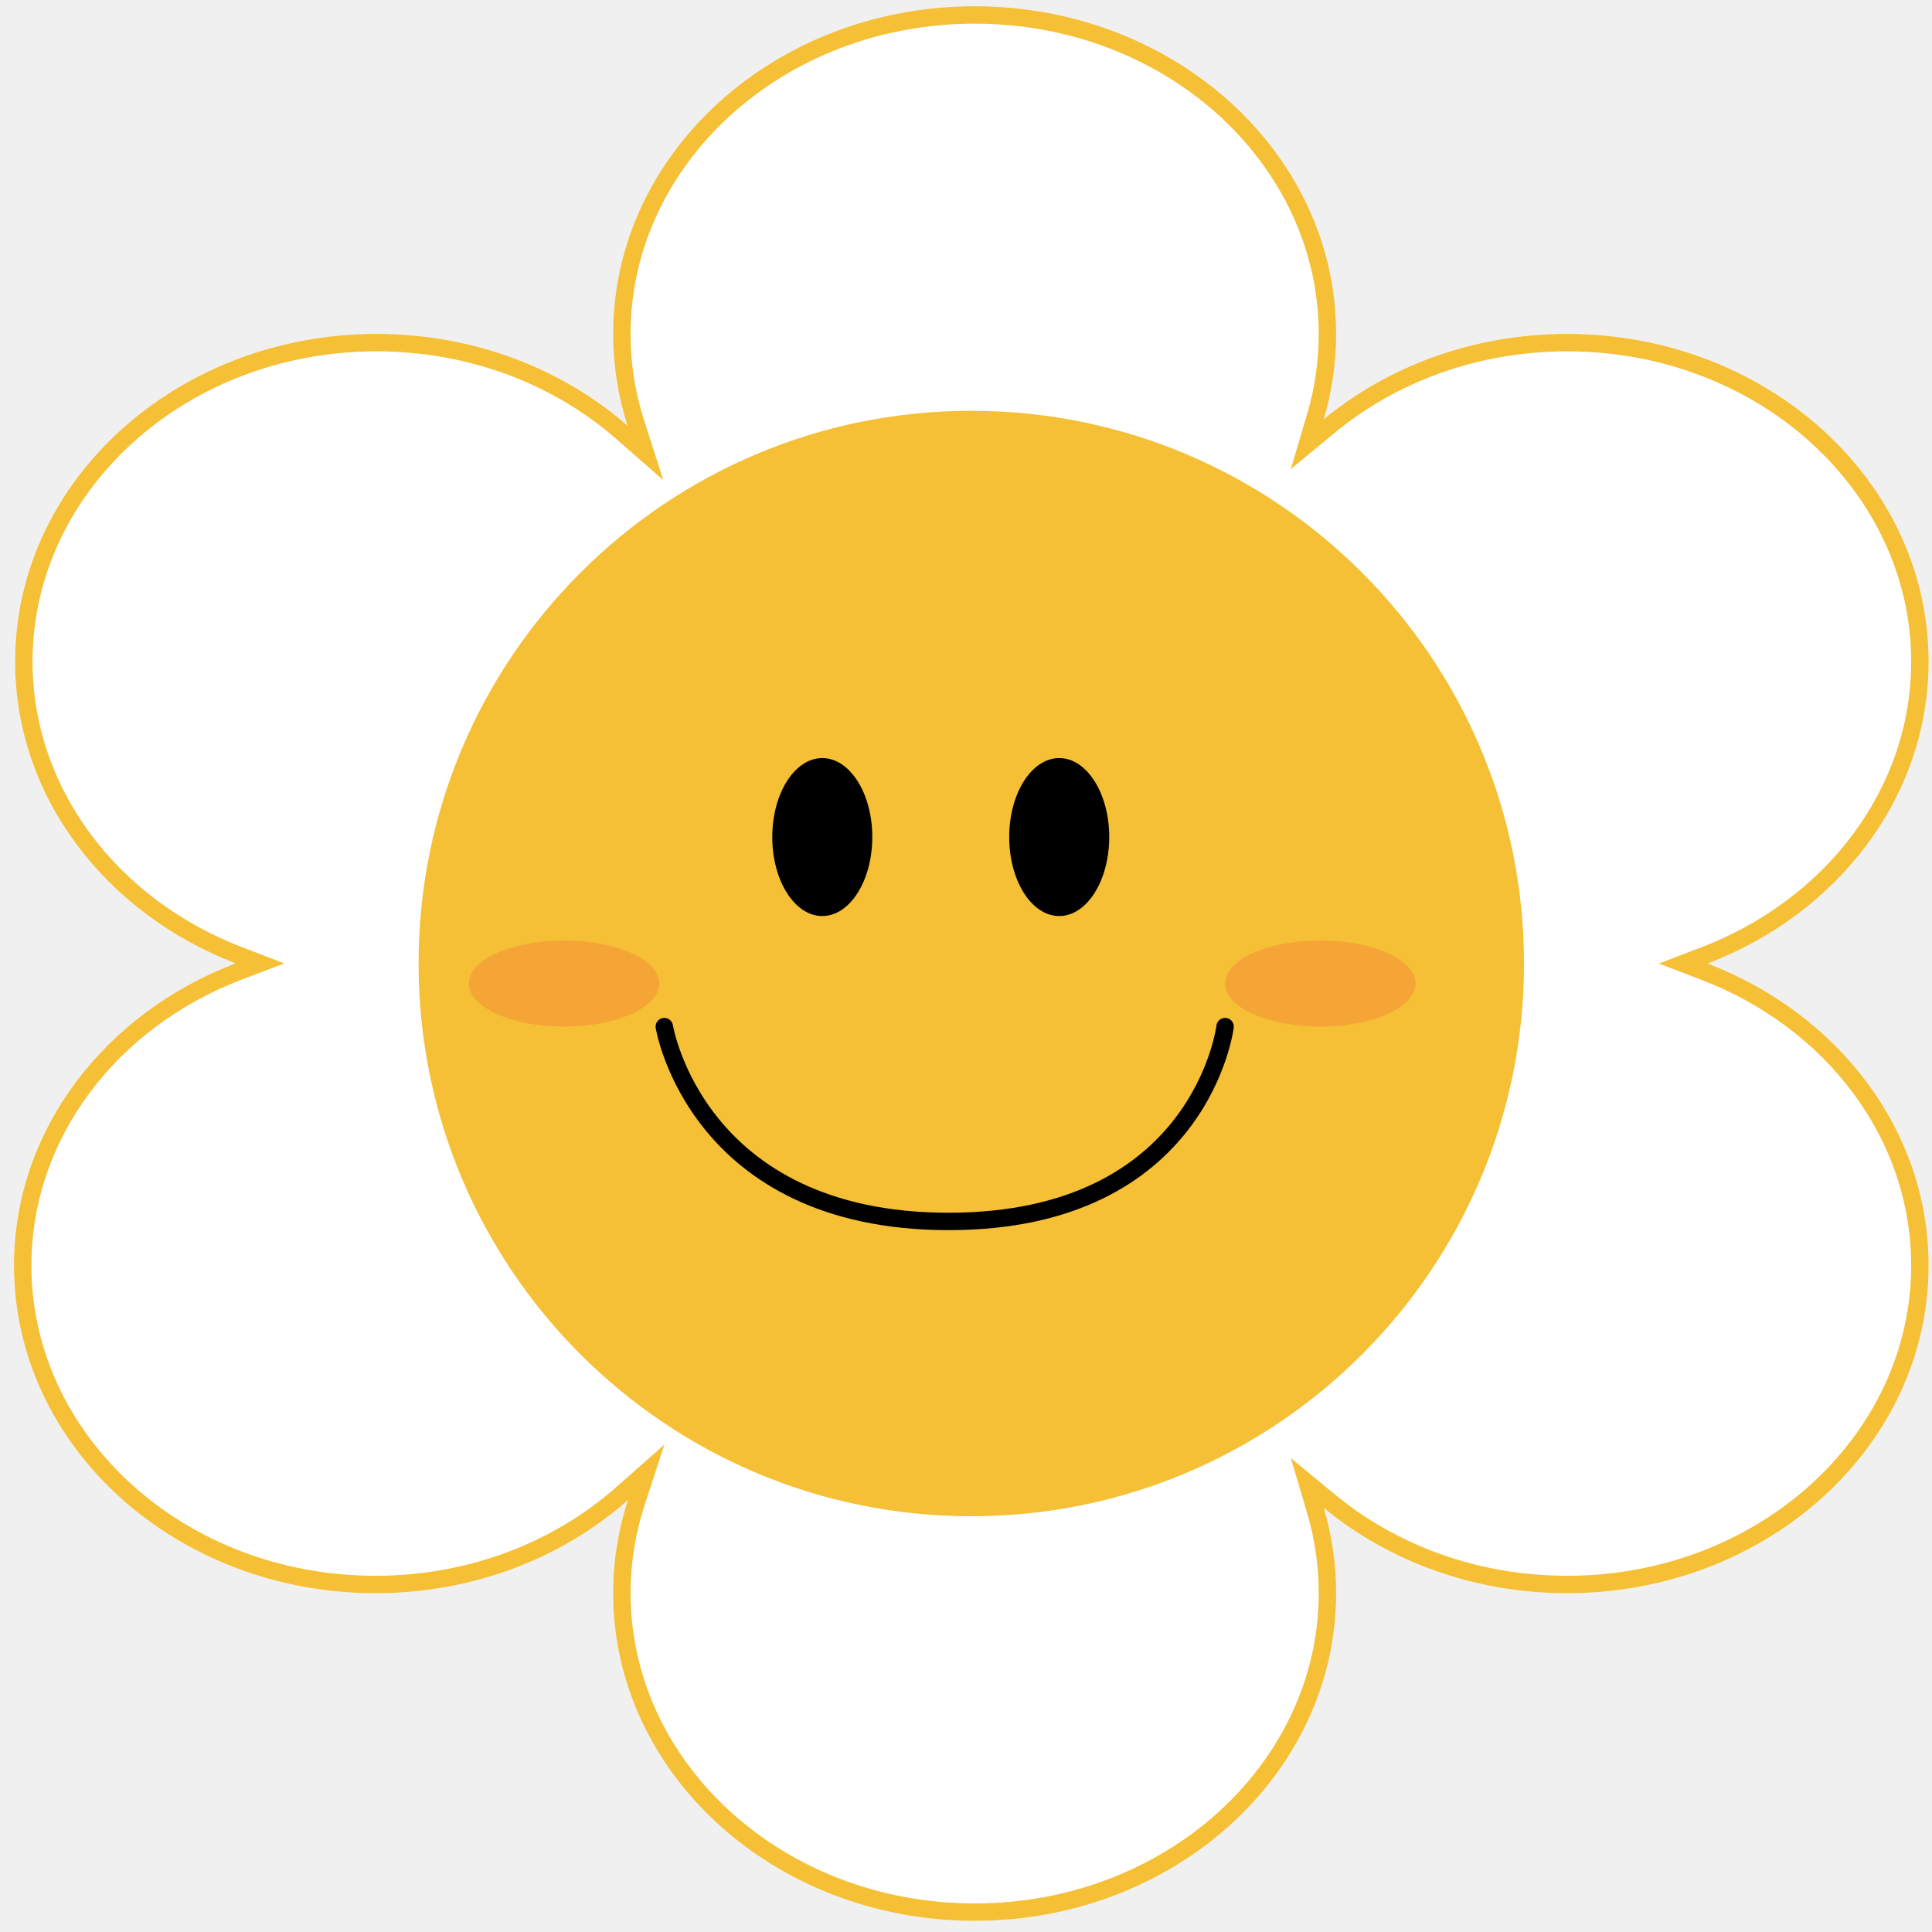
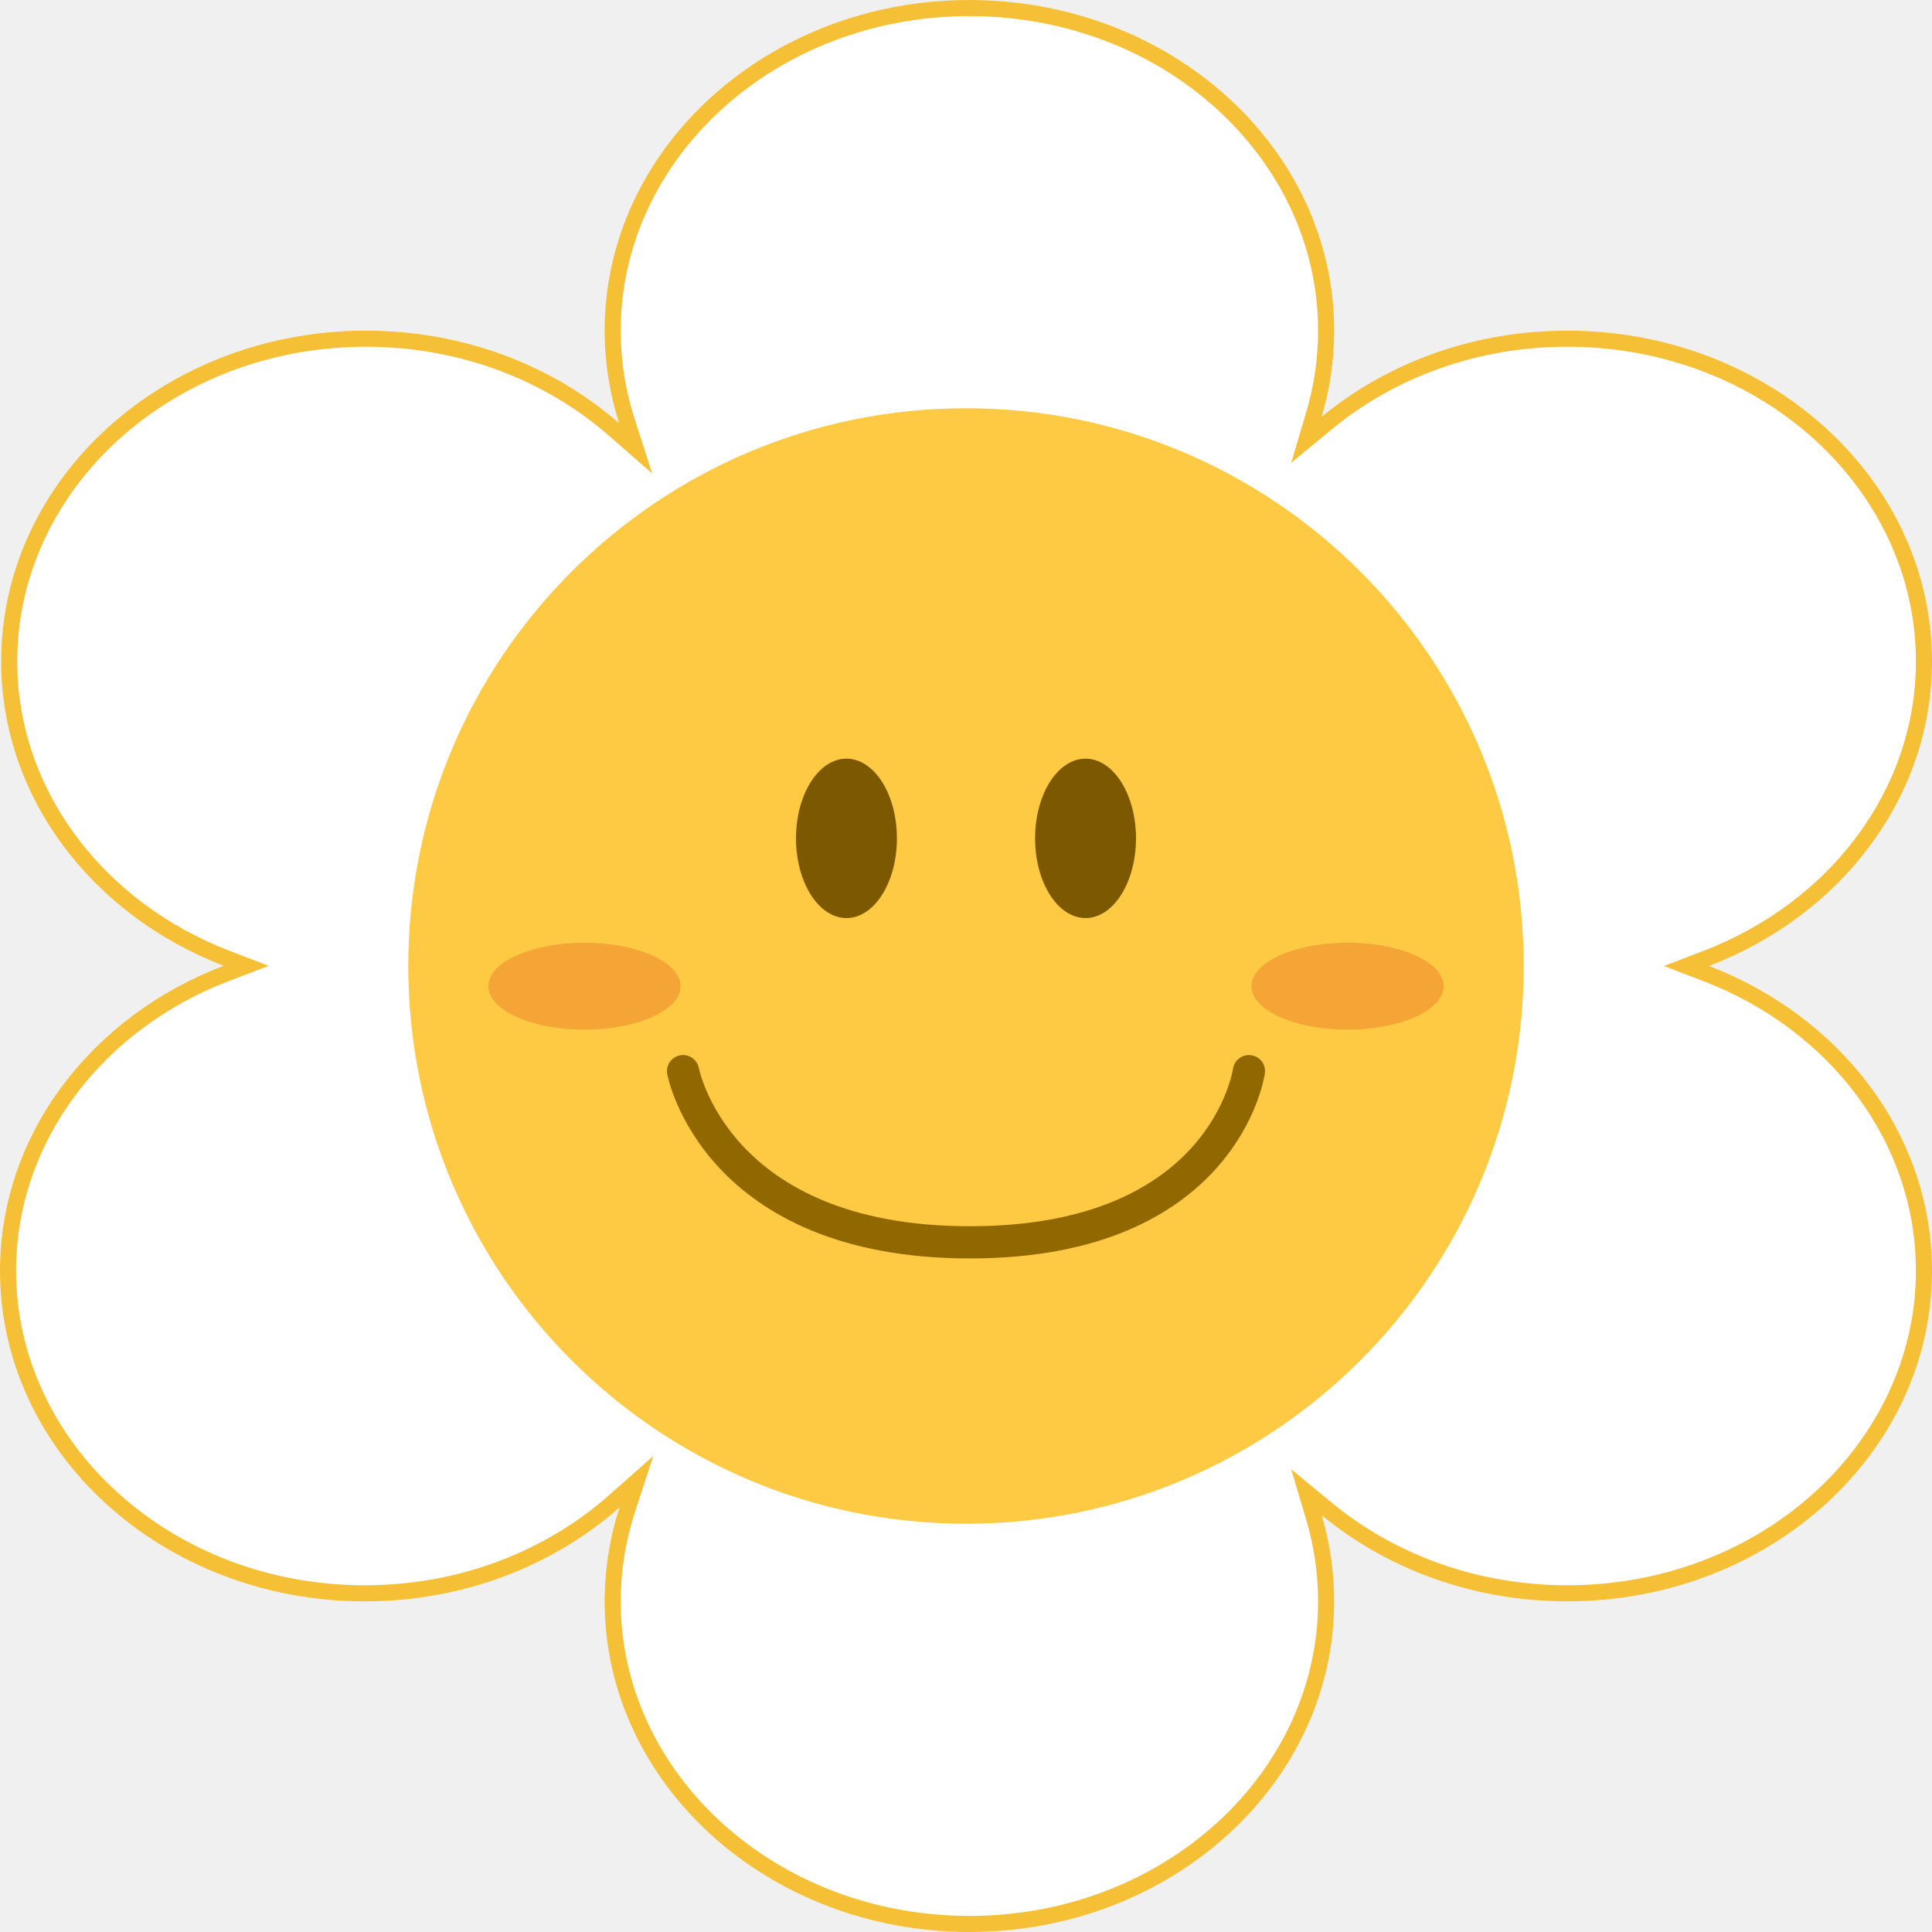
- <svg xmlns="http://www.w3.org/2000/svg" width="111" height="111" viewBox="0 0 111 111" fill="none">
-   <mask id="path-1-inside-1_119_216" fill="white">
-     <path fill-rule="evenodd" clip-rule="evenodd" d="M76.054 24.088C76.519 22.524 76.766 20.88 76.766 19.184C76.766 8.787 67.467 0.359 55.997 0.359C44.526 0.359 35.228 8.787 35.228 19.184C35.228 21.015 35.516 22.784 36.053 24.457C32.318 21.192 27.237 19.185 21.639 19.185C10.168 19.185 0.869 27.613 0.869 38.009C0.869 45.8 6.09 52.484 13.533 55.347C6.055 58.195 0.804 64.896 0.804 72.709C0.804 83.106 10.102 91.534 21.573 91.534C27.217 91.534 32.336 89.493 36.079 86.181C35.525 87.878 35.228 89.674 35.228 91.534C35.228 101.93 44.526 110.358 55.997 110.358C67.467 110.358 76.766 101.93 76.766 91.534C76.766 89.838 76.519 88.194 76.055 86.631C79.745 89.677 84.65 91.534 90.035 91.534C101.505 91.534 110.804 83.106 110.804 72.709C110.804 64.908 105.568 58.215 98.107 55.359C105.568 52.504 110.804 45.811 110.804 38.009C110.804 27.613 101.505 19.185 90.035 19.185C84.65 19.185 79.745 21.042 76.054 24.088ZM69.977 77.612C69.513 76.049 69.265 74.405 69.265 72.709C69.265 64.908 74.501 58.215 81.962 55.359C74.501 52.504 69.265 45.811 69.265 38.009C69.265 36.313 69.513 34.669 69.977 33.106C66.287 36.152 61.381 38.009 55.997 38.009C50.398 38.009 45.317 36.001 41.582 32.736C42.12 34.41 42.408 36.179 42.408 38.009C42.408 45.822 37.156 52.524 29.678 55.372C37.121 58.234 42.342 64.919 42.342 72.709C42.342 74.569 42.045 76.365 41.49 78.062C45.234 74.75 50.352 72.709 55.997 72.709C61.381 72.709 66.287 74.566 69.977 77.612Z" />
+ <svg xmlns="http://www.w3.org/2000/svg" width="120" height="120" viewBox="0 0 120 120" fill="none">
+   <mask id="path-1-inside-1_697_10925" fill="white">
+     <path fill-rule="evenodd" clip-rule="evenodd" d="M82.092 25.885C82.598 24.18 82.868 22.386 82.868 20.536C82.868 9.194 72.724 0 60.211 0C47.697 0 37.553 9.194 37.553 20.536C37.553 22.532 37.868 24.462 38.454 26.287C34.379 22.726 28.836 20.536 22.729 20.536C10.216 20.536 0.071 29.73 0.071 41.072C0.071 49.571 5.768 56.864 13.888 59.986C5.73 63.093 0 70.404 0 78.928C0 90.269 10.144 99.464 22.657 99.464C28.815 99.464 34.399 97.237 38.482 93.624C37.878 95.475 37.553 97.435 37.553 99.464C37.553 110.805 47.697 120 60.211 120C72.724 120 82.868 110.805 82.868 99.464C82.868 97.613 82.598 95.82 82.092 94.115C86.117 97.438 91.469 99.464 97.343 99.464C109.856 99.464 120 90.269 120 78.928C120 70.416 114.287 63.114 106.148 60C114.287 56.885 120 49.583 120 41.072C120 29.73 109.856 20.536 97.343 20.536C91.469 20.536 86.117 22.562 82.092 25.885ZM75.462 84.276C74.956 82.571 74.686 80.778 74.686 78.928C74.686 70.416 80.398 63.114 88.538 60C80.398 56.885 74.686 49.583 74.686 41.072C74.686 39.222 74.956 37.429 75.462 35.723C71.436 39.046 66.084 41.072 60.211 41.072C54.103 41.072 48.56 38.882 44.485 35.321C45.072 37.146 45.386 39.076 45.386 41.072C45.386 49.596 39.656 56.907 31.498 60.014C39.618 63.136 45.315 70.429 45.315 78.928C45.315 80.956 44.99 82.916 44.386 84.767C48.469 81.154 54.053 78.927 60.211 78.927C66.084 78.927 71.436 80.953 75.462 84.276Z" />
  </mask>
-   <path fill-rule="evenodd" clip-rule="evenodd" d="M76.054 24.088C76.519 22.524 76.766 20.88 76.766 19.184C76.766 8.787 67.467 0.359 55.997 0.359C44.526 0.359 35.228 8.787 35.228 19.184C35.228 21.015 35.516 22.784 36.053 24.457C32.318 21.192 27.237 19.185 21.639 19.185C10.168 19.185 0.869 27.613 0.869 38.009C0.869 45.8 6.09 52.484 13.533 55.347C6.055 58.195 0.804 64.896 0.804 72.709C0.804 83.106 10.102 91.534 21.573 91.534C27.217 91.534 32.336 89.493 36.079 86.181C35.525 87.878 35.228 89.674 35.228 91.534C35.228 101.93 44.526 110.358 55.997 110.358C67.467 110.358 76.766 101.93 76.766 91.534C76.766 89.838 76.519 88.194 76.055 86.631C79.745 89.677 84.65 91.534 90.035 91.534C101.505 91.534 110.804 83.106 110.804 72.709C110.804 64.908 105.568 58.215 98.107 55.359C105.568 52.504 110.804 45.811 110.804 38.009C110.804 27.613 101.505 19.185 90.035 19.185C84.65 19.185 79.745 21.042 76.054 24.088ZM69.977 77.612C69.513 76.049 69.265 74.405 69.265 72.709C69.265 64.908 74.501 58.215 81.962 55.359C74.501 52.504 69.265 45.811 69.265 38.009C69.265 36.313 69.513 34.669 69.977 33.106C66.287 36.152 61.381 38.009 55.997 38.009C50.398 38.009 45.317 36.001 41.582 32.736C42.12 34.41 42.408 36.179 42.408 38.009C42.408 45.822 37.156 52.524 29.678 55.372C37.121 58.234 42.342 64.919 42.342 72.709C42.342 74.569 42.045 76.365 41.49 78.062C45.234 74.75 50.352 72.709 55.997 72.709C61.381 72.709 66.287 74.566 69.977 77.612Z" fill="white" />
-   <path d="M76.054 24.088L75.096 23.803L74.163 26.946L76.691 24.859L76.054 24.088ZM36.053 24.457L35.395 25.21L38.107 27.58L37.006 24.151L36.053 24.457ZM13.533 55.347L13.889 56.281L16.331 55.351L13.892 54.413L13.533 55.347ZM36.079 86.181L37.03 86.492L38.172 82.994L35.417 85.432L36.079 86.181ZM76.055 86.631L76.691 85.86L74.164 83.774L75.096 86.916L76.055 86.631ZM98.107 55.359L97.75 54.425L95.309 55.359L97.75 56.293L98.107 55.359ZM69.977 77.612L69.34 78.383L71.868 80.469L70.935 77.327L69.977 77.612ZM81.962 55.359L82.32 56.293L84.76 55.359L82.32 54.425L81.962 55.359ZM69.977 33.106L70.936 33.39L71.869 30.248L69.341 32.335L69.977 33.106ZM41.582 32.736L42.24 31.983L39.528 29.613L40.63 33.042L41.582 32.736ZM29.678 55.372L29.322 54.437L26.88 55.367L29.319 56.305L29.678 55.372ZM41.49 78.062L40.54 77.751L39.398 81.248L42.153 78.811L41.49 78.062ZM75.766 19.184C75.766 20.782 75.533 22.331 75.096 23.803L77.013 24.372C77.504 22.718 77.766 20.978 77.766 19.184H75.766ZM55.997 1.359C67.01 1.359 75.766 9.43 75.766 19.184H77.766C77.766 8.145 67.925 -0.641 55.997 -0.641V1.359ZM36.228 19.184C36.228 9.43 44.984 1.359 55.997 1.359V-0.641C44.069 -0.641 34.228 8.145 34.228 19.184H36.228ZM37.006 24.151C36.499 22.575 36.228 20.909 36.228 19.184H34.228C34.228 21.12 34.533 22.993 35.102 24.763L37.006 24.151ZM21.639 20.185C26.998 20.185 31.844 22.106 35.395 25.21L36.712 23.704C32.792 20.279 27.477 18.185 21.639 18.185V20.185ZM1.869 38.009C1.869 28.255 10.626 20.185 21.639 20.185V18.185C9.711 18.185 -0.131 26.97 -0.131 38.009H1.869ZM13.892 54.413C6.776 51.677 1.869 45.326 1.869 38.009H-0.131C-0.131 46.273 5.404 53.292 13.174 56.28L13.892 54.413ZM1.804 72.709C1.804 65.371 6.739 59.004 13.889 56.281L13.177 54.412C5.371 57.385 -0.196 64.421 -0.196 72.709H1.804ZM21.573 90.534C10.56 90.534 1.804 82.463 1.804 72.709H-0.196C-0.196 83.748 9.645 92.534 21.573 92.534V90.534ZM35.417 85.432C31.858 88.581 26.976 90.534 21.573 90.534V92.534C27.459 92.534 32.814 90.406 36.742 86.93L35.417 85.432ZM36.228 91.534C36.228 89.782 36.508 88.09 37.03 86.492L35.129 85.871C34.542 87.666 34.228 89.567 34.228 91.534H36.228ZM55.997 109.358C44.984 109.358 36.228 101.288 36.228 91.534H34.228C34.228 102.573 44.069 111.358 55.997 111.358V109.358ZM75.766 91.534C75.766 101.288 67.01 109.358 55.997 109.358V111.358C67.925 111.358 77.766 102.573 77.766 91.534H75.766ZM75.096 86.916C75.533 88.388 75.766 89.936 75.766 91.534H77.766C77.766 89.74 77.504 88.001 77.013 86.347L75.096 86.916ZM90.035 90.534C84.881 90.534 80.201 88.757 76.691 85.86L75.418 87.403C79.289 90.597 84.42 92.534 90.035 92.534V90.534ZM109.804 72.709C109.804 82.463 101.048 90.534 90.035 90.534V92.534C101.963 92.534 111.804 83.748 111.804 72.709H109.804ZM97.75 56.293C104.883 59.023 109.804 65.382 109.804 72.709H111.804C111.804 64.433 106.253 57.406 98.464 54.425L97.75 56.293ZM109.804 38.009C109.804 45.337 104.883 51.696 97.75 54.425L98.464 56.293C106.253 53.313 111.804 46.285 111.804 38.009H109.804ZM90.035 20.185C101.048 20.185 109.804 28.255 109.804 38.009H111.804C111.804 26.97 101.963 18.185 90.035 18.185V20.185ZM76.691 24.859C80.201 21.962 84.881 20.185 90.035 20.185V18.185C84.42 18.185 79.288 20.121 75.418 23.317L76.691 24.859ZM70.935 77.327C70.498 75.855 70.265 74.307 70.265 72.709H68.265C68.265 74.503 68.527 76.242 69.018 77.896L70.935 77.327ZM70.265 72.709C70.265 65.382 75.187 59.023 82.32 56.293L81.605 54.425C73.816 57.406 68.265 64.433 68.265 72.709H70.265ZM82.32 54.425C75.187 51.696 70.265 45.337 70.265 38.009H68.265C68.265 46.285 73.816 53.313 81.605 56.293L82.32 54.425ZM70.265 38.009C70.265 36.411 70.499 34.863 70.936 33.39L69.018 32.821C68.527 34.475 68.265 36.215 68.265 38.009H70.265ZM69.341 32.335C65.831 35.231 61.151 37.009 55.997 37.009V39.009C61.612 39.009 66.743 37.072 70.614 33.877L69.341 32.335ZM55.997 37.009C50.638 37.009 45.791 35.087 42.24 31.983L40.924 33.489C44.843 36.915 50.159 39.009 55.997 39.009V37.009ZM40.63 33.042C41.136 34.618 41.408 36.285 41.408 38.009H43.408C43.408 36.073 43.103 34.201 42.534 32.431L40.63 33.042ZM41.408 38.009C41.408 45.347 36.472 51.714 29.322 54.437L30.034 56.306C37.84 53.333 43.408 46.298 43.408 38.009H41.408ZM29.319 56.305C36.435 59.042 41.342 65.393 41.342 72.709H43.342C43.342 64.445 37.807 57.427 30.037 54.439L29.319 56.305ZM41.342 72.709C41.342 74.461 41.062 76.153 40.54 77.751L42.441 78.372C43.027 76.577 43.342 74.676 43.342 72.709H41.342ZM42.153 78.811C45.712 75.662 50.594 73.709 55.997 73.709V71.709C50.111 71.709 44.756 73.837 40.828 77.313L42.153 78.811ZM55.997 73.709C61.151 73.709 65.831 75.486 69.34 78.383L70.613 76.84C66.743 73.645 61.611 71.709 55.997 71.709V73.709Z" fill="#F5BF36" mask="url(#path-1-inside-1_119_216)" />
-   <circle cx="55.804" cy="55.358" r="31.755" fill="#F5BF36" />
-   <ellipse cx="47.243" cy="48.092" rx="2.873" ry="4.538" fill="black" />
-   <ellipse cx="60.856" cy="48.092" rx="2.873" ry="4.538" fill="black" />
-   <path d="M38.167 58.982C38.167 58.982 39.982 70.176 54.503 70.176C69.024 70.176 70.386 58.982 70.386 58.982" stroke="black" stroke-linecap="round" />
-   <ellipse cx="75.856" cy="56.508" rx="5.471" ry="2.474" fill="#F5A536" />
-   <ellipse cx="32.407" cy="56.508" rx="5.471" ry="2.474" fill="#F5A536" />
+   <path fill-rule="evenodd" clip-rule="evenodd" d="M82.092 25.885C82.598 24.18 82.868 22.386 82.868 20.536C82.868 9.194 72.724 0 60.211 0C47.697 0 37.553 9.194 37.553 20.536C37.553 22.532 37.868 24.462 38.454 26.287C34.379 22.726 28.836 20.536 22.729 20.536C10.216 20.536 0.071 29.73 0.071 41.072C0.071 49.571 5.768 56.864 13.888 59.986C5.73 63.093 0 70.404 0 78.928C0 90.269 10.144 99.464 22.657 99.464C28.815 99.464 34.399 97.237 38.482 93.624C37.878 95.475 37.553 97.435 37.553 99.464C37.553 110.805 47.697 120 60.211 120C72.724 120 82.868 110.805 82.868 99.464C82.868 97.613 82.598 95.82 82.092 94.115C86.117 97.438 91.469 99.464 97.343 99.464C109.856 99.464 120 90.269 120 78.928C120 70.416 114.287 63.114 106.148 60C114.287 56.885 120 49.583 120 41.072C120 29.73 109.856 20.536 97.343 20.536C91.469 20.536 86.117 22.562 82.092 25.885ZM75.462 84.276C74.956 82.571 74.686 80.778 74.686 78.928C74.686 70.416 80.398 63.114 88.538 60C80.398 56.885 74.686 49.583 74.686 41.072C74.686 39.222 74.956 37.429 75.462 35.723C71.436 39.046 66.084 41.072 60.211 41.072C54.103 41.072 48.56 38.882 44.485 35.321C45.072 37.146 45.386 39.076 45.386 41.072C45.386 49.596 39.656 56.907 31.498 60.014C39.618 63.136 45.315 70.429 45.315 78.928C45.315 80.956 44.99 82.916 44.386 84.767C48.469 81.154 54.053 78.927 60.211 78.927C66.084 78.927 71.436 80.953 75.462 84.276Z" fill="white" />
+   <path d="M82.092 25.885L81.133 25.6L80.2 28.743L82.728 26.656L82.092 25.885ZM38.454 26.287L37.796 27.04L40.507 29.41L39.406 25.982L38.454 26.287ZM13.888 59.986L14.244 60.921L16.687 59.991L14.247 59.053L13.888 59.986ZM38.482 93.624L39.433 93.935L40.575 90.438L37.82 92.875L38.482 93.624ZM82.092 94.115L82.728 93.344L80.2 91.257L81.133 94.399L82.092 94.115ZM106.148 60L105.79 59.066L103.349 60L105.79 60.934L106.148 60ZM75.462 84.276L74.825 85.048L77.353 87.134L76.42 83.992L75.462 84.276ZM88.538 60L88.895 60.934L91.337 60L88.895 59.066L88.538 60ZM75.462 35.723L76.42 36.008L77.353 32.865L74.825 34.952L75.462 35.723ZM44.485 35.321L45.144 34.568L42.432 32.198L43.533 35.627L44.485 35.321ZM31.498 60.014L31.142 59.079L28.699 60.009L31.139 60.947L31.498 60.014ZM44.386 84.767L43.435 84.456L42.293 87.954L45.048 85.516L44.386 84.767ZM81.868 20.536C81.868 22.288 81.612 23.986 81.133 25.6L83.05 26.169C83.583 24.373 83.868 22.484 83.868 20.536H81.868ZM60.211 1C72.266 1 81.868 9.837 81.868 20.536H83.868C83.868 8.552 73.181 -1 60.211 -1V1ZM38.553 20.536C38.553 9.837 48.155 1 60.211 1V-1C47.24 -1 36.553 8.552 36.553 20.536H38.553ZM39.406 25.982C38.851 24.254 38.553 22.427 38.553 20.536H36.553C36.553 22.638 36.884 24.671 37.502 26.593L39.406 25.982ZM22.729 21.536C28.597 21.536 33.905 23.64 37.796 27.04L39.112 25.534C34.853 21.812 29.076 19.536 22.729 19.536V21.536ZM1.071 41.072C1.071 30.373 10.673 21.536 22.729 21.536V19.536C9.758 19.536 -0.929 29.088 -0.929 41.072H1.071ZM14.247 59.053C6.454 56.056 1.071 49.097 1.071 41.072H-0.929C-0.929 50.045 5.082 57.672 13.53 60.919L14.247 59.053ZM1 78.928C1 70.879 6.414 63.902 14.244 60.921L13.533 59.052C5.045 62.283 -1 69.928 -1 78.928H1ZM22.657 98.464C10.601 98.464 1 89.627 1 78.928H-1C-1 90.912 9.686 100.464 22.657 100.464V98.464ZM37.82 92.875C33.921 96.325 28.573 98.464 22.657 98.464V100.464C29.056 100.464 34.876 98.15 39.145 94.373L37.82 92.875ZM38.553 99.464C38.553 97.543 38.861 95.687 39.433 93.935L37.532 93.314C36.895 95.263 36.553 97.328 36.553 99.464H38.553ZM60.211 119C48.155 119 38.553 110.163 38.553 99.464H36.553C36.553 111.448 47.24 121 60.211 121V119ZM81.868 99.464C81.868 110.163 72.266 119 60.211 119V121C73.181 121 83.868 111.448 83.868 99.464H81.868ZM81.133 94.399C81.612 96.014 81.868 97.711 81.868 99.464H83.868C83.868 97.515 83.583 95.626 83.05 93.83L81.133 94.399ZM97.343 98.464C91.7 98.464 86.573 96.517 82.728 93.344L81.455 94.886C85.661 98.358 91.239 100.464 97.343 100.464V98.464ZM119 78.928C119 89.627 109.399 98.464 97.343 98.464V100.464C110.314 100.464 121 90.912 121 78.928H119ZM105.79 60.934C113.602 63.923 119 70.891 119 78.928H121C121 69.942 114.972 62.306 106.505 59.066L105.79 60.934ZM119 41.072C119 49.109 113.602 56.077 105.79 59.066L106.505 60.934C114.972 57.694 121 50.058 121 41.072H119ZM97.343 21.536C109.399 21.536 119 30.373 119 41.072H121C121 29.088 110.314 19.536 97.343 19.536V21.536ZM82.728 26.656C86.573 23.482 91.7 21.536 97.343 21.536V19.536C91.239 19.536 85.661 21.642 81.455 25.114L82.728 26.656ZM76.42 83.992C75.941 82.377 75.686 80.68 75.686 78.928H73.686C73.686 80.876 73.97 82.765 74.503 84.561L76.42 83.992ZM75.686 78.928C75.686 70.891 81.084 63.923 88.895 60.934L88.181 59.066C79.713 62.306 73.686 69.942 73.686 78.928H75.686ZM88.895 59.066C81.084 56.077 75.686 49.109 75.686 41.072H73.686C73.686 50.058 79.713 57.694 88.181 60.934L88.895 59.066ZM75.686 41.072C75.686 39.32 75.941 37.622 76.42 36.008L74.503 35.439C73.97 37.235 73.686 39.124 73.686 41.072H75.686ZM74.825 34.952C70.98 38.126 65.854 40.072 60.211 40.072V42.072C66.315 42.072 71.892 39.967 76.098 36.494L74.825 34.952ZM60.211 40.072C54.343 40.072 49.034 37.968 45.144 34.568L43.827 36.074C48.086 39.796 53.864 42.072 60.211 42.072V40.072ZM43.533 35.627C44.088 37.355 44.386 39.181 44.386 41.072H46.386C46.386 38.97 46.055 36.937 45.438 35.015L43.533 35.627ZM44.386 41.072C44.386 49.121 38.972 56.097 31.142 59.079L31.853 60.948C40.341 57.716 46.386 50.071 46.386 41.072H44.386ZM31.139 60.947C38.932 63.943 44.315 70.903 44.315 78.928H46.315C46.315 69.955 40.304 62.328 31.856 59.08L31.139 60.947ZM44.315 78.928C44.315 80.849 44.007 82.704 43.435 84.456L45.336 85.077C45.973 83.128 46.315 81.064 46.315 78.928H44.315ZM45.048 85.516C48.947 82.066 54.294 79.927 60.211 79.927V77.927C53.812 77.927 47.991 80.241 43.723 84.018L45.048 85.516ZM60.211 79.927C65.854 79.927 70.98 81.874 74.825 85.048L76.098 83.505C71.892 80.033 66.315 77.927 60.211 77.927V79.927Z" fill="#F5BF36" mask="url(#path-1-inside-1_697_10925)" />
+   <ellipse cx="60" cy="59.999" rx="34.642" ry="34.642" fill="#FFCA43" />
+   <ellipse cx="52.575" cy="52.072" rx="3.134" ry="4.951" fill="#7C5900" />
+   <ellipse cx="67.425" cy="52.072" rx="3.134" ry="4.951" fill="#7C5900" />
+   <path fill-rule="evenodd" clip-rule="evenodd" d="M43.409 66.344C43.409 66.344 43.409 66.344 43.409 66.344C43.409 66.344 43.409 66.344 43.409 66.344L43.411 66.355C43.414 66.368 43.418 66.389 43.426 66.42C43.44 66.482 43.465 66.579 43.502 66.707C43.577 66.962 43.702 67.337 43.9 67.793C44.297 68.706 44.982 69.934 46.128 71.166C48.396 73.601 52.577 76.164 60.247 76.164C67.918 76.164 71.964 73.602 74.102 71.185C75.185 69.96 75.809 68.739 76.162 67.83C76.338 67.376 76.446 67.002 76.508 66.748C76.539 66.621 76.559 66.525 76.571 66.464C76.577 66.433 76.58 66.412 76.582 66.399L76.584 66.391C76.584 66.391 76.584 66.392 77.574 66.531L76.584 66.392C76.584 66.391 76.584 66.391 76.584 66.39C76.661 65.844 77.166 65.464 77.712 65.54C78.259 65.617 78.641 66.122 78.564 66.669L77.574 66.531C78.564 66.669 78.564 66.67 78.564 66.67L78.564 66.672L78.563 66.676L78.561 66.688L78.556 66.722C78.551 66.751 78.545 66.789 78.536 66.836C78.518 66.93 78.49 67.062 78.45 67.226C78.37 67.554 78.237 68.011 78.027 68.554C77.606 69.639 76.868 71.076 75.6 72.51C73.035 75.409 68.417 78.164 60.247 78.164C52.077 78.164 47.347 75.41 44.665 72.529C43.336 71.102 42.536 69.672 42.066 68.591C41.831 68.05 41.678 67.595 41.583 67.268C41.535 67.105 41.501 66.974 41.479 66.879C41.468 66.832 41.46 66.795 41.454 66.767L41.447 66.732L41.444 66.721L41.444 66.717L41.443 66.715C41.443 66.714 41.443 66.713 42.426 66.531L41.443 66.713C41.342 66.171 41.7 65.648 42.243 65.547C42.785 65.447 43.306 65.803 43.409 66.344Z" fill="#916800" />
+   <ellipse cx="83.7" cy="61.253" rx="5.968" ry="2.699" fill="#F5A536" />
+   <ellipse cx="36.301" cy="61.253" rx="5.968" ry="2.699" fill="#F5A536" />
</svg>
